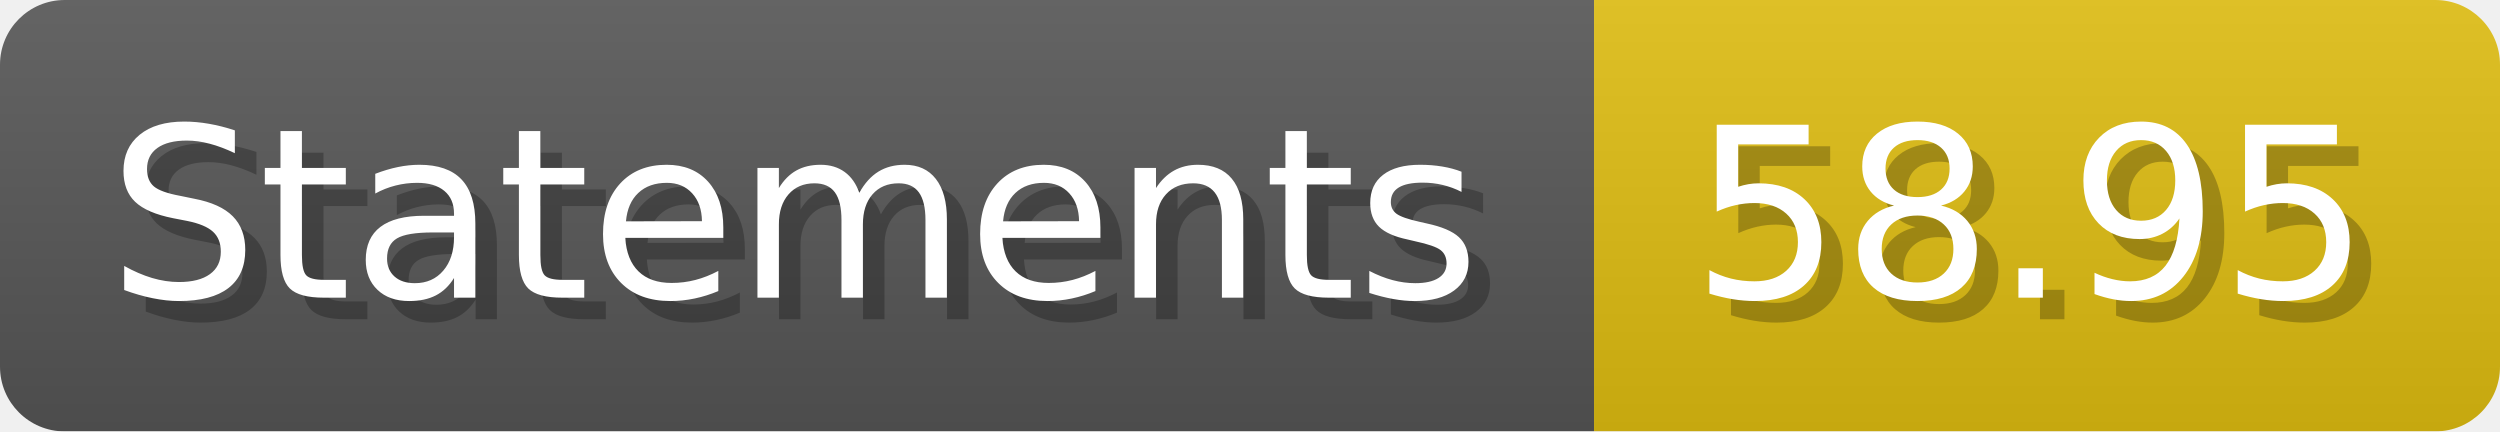
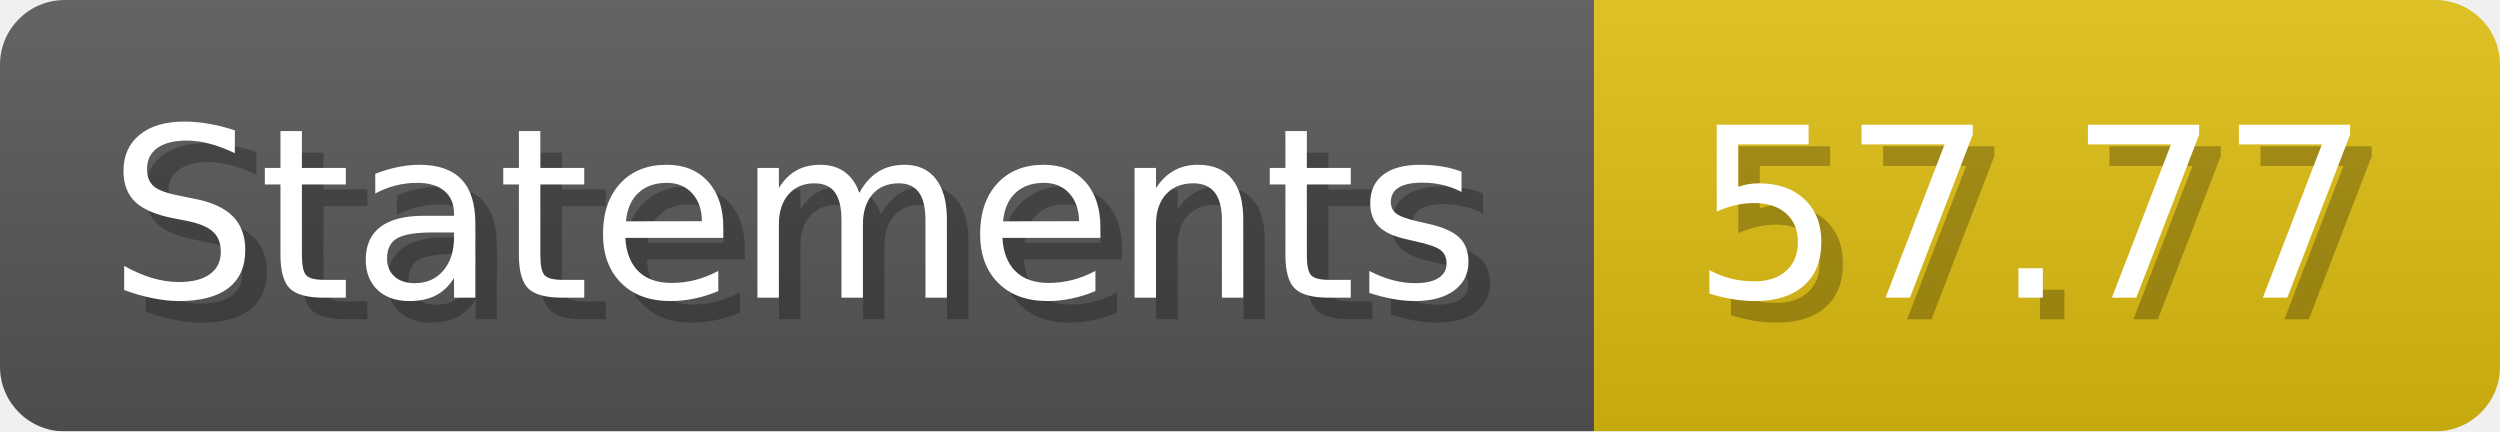
- <svg xmlns="http://www.w3.org/2000/svg" width="115.9" height="20" viewBox="0 0 1159 200" role="img" aria-label="Statements: 58.95">
+ <svg xmlns="http://www.w3.org/2000/svg" width="115.9" height="20" viewBox="0 0 1159 200" role="img" aria-label="Statements: 57.77">
  <linearGradient id="a" x2="0" y2="100%">
    <stop offset="0" stop-opacity=".1" stop-color="#EEE" />
    <stop offset="1" stop-opacity=".1" />
  </linearGradient>
  <mask id="m">
    <rect width="1159" height="200" rx="30" fill="#FFF" />
  </mask>
  <g mask="url(#m)">
    <rect width="739" height="200" fill="#555" />
    <rect width="420" height="200" fill="#DB1" x="739" />
    <rect width="1159" height="200" fill="url(#a)" />
  </g>
  <g aria-hidden="true" fill="#fff" text-anchor="start" font-family="Verdana,DejaVu Sans,sans-serif" font-size="110">
    <text x="60" y="148" textLength="639" fill="#000" opacity="0.25">Statements</text>
    <text x="50" y="138" textLength="639">Statements</text>
-     <text x="794" y="148" textLength="320" fill="#000" opacity="0.25">58.95</text>
-     <text x="784" y="138" textLength="320">58.95</text>
+     <text x="794" y="148" textLength="320" fill="#000" opacity="0.25">57.77</text>
+     <text x="784" y="138" textLength="320">57.77</text>
  </g>
</svg>
